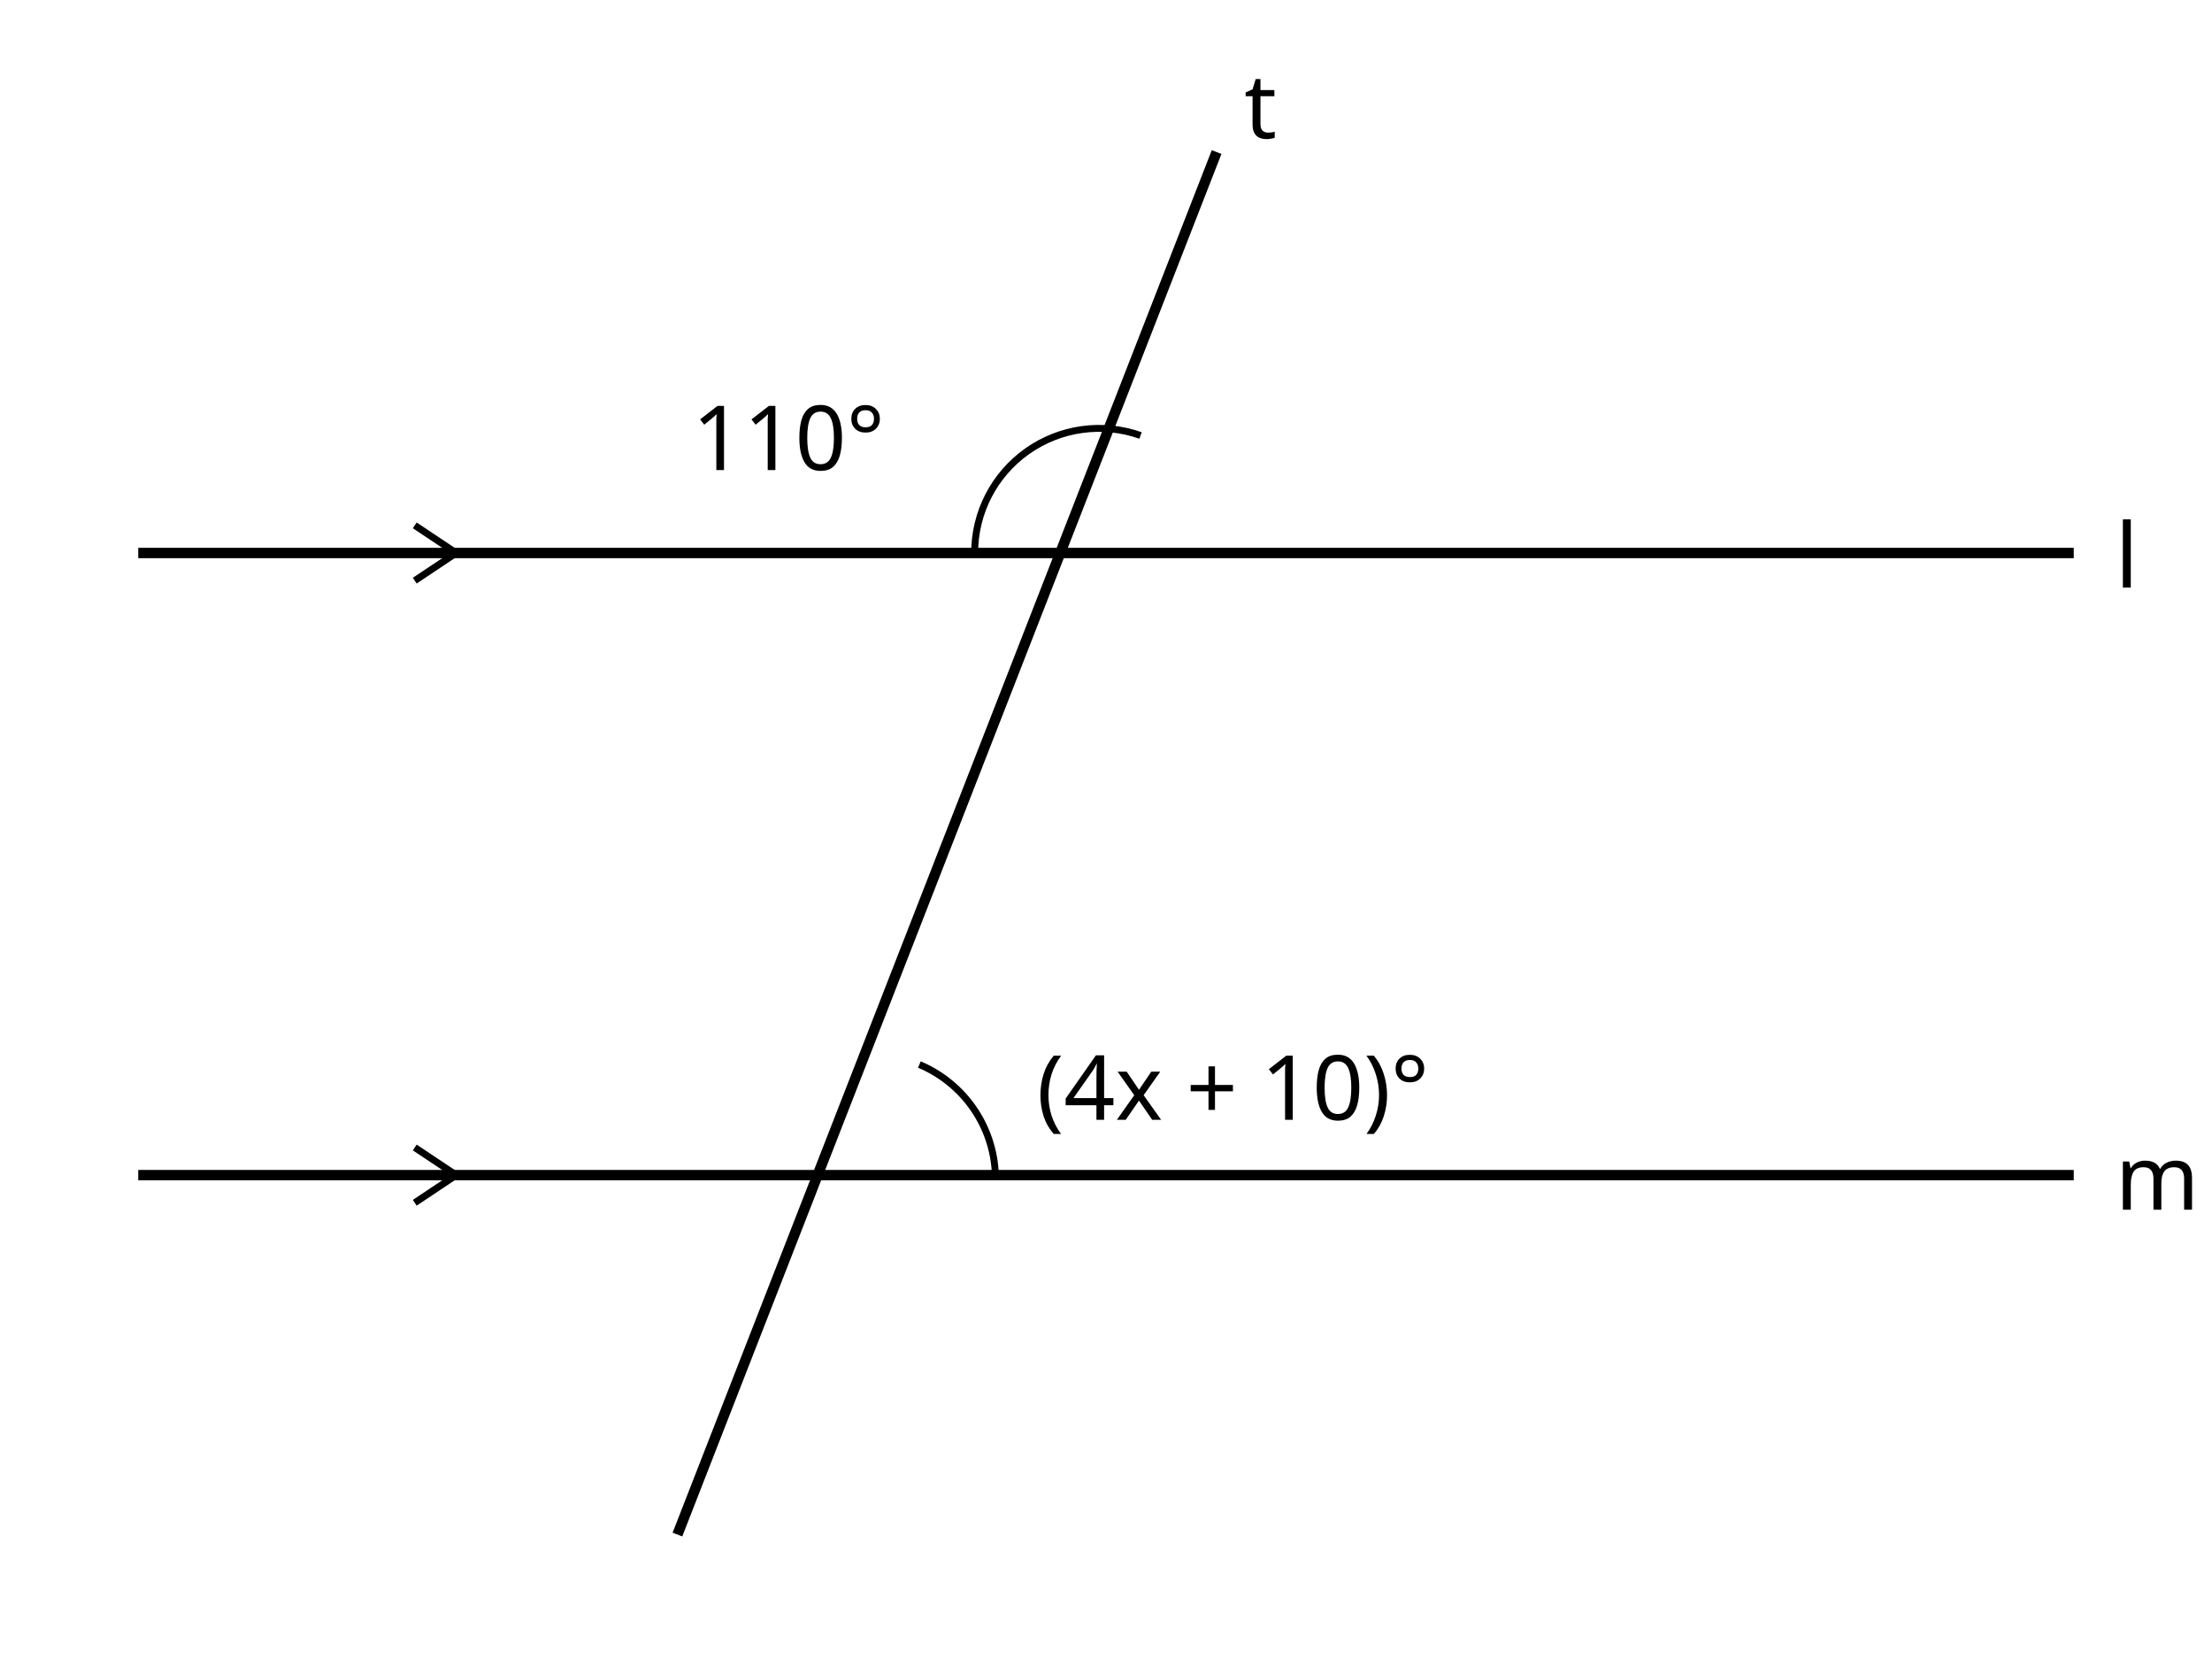
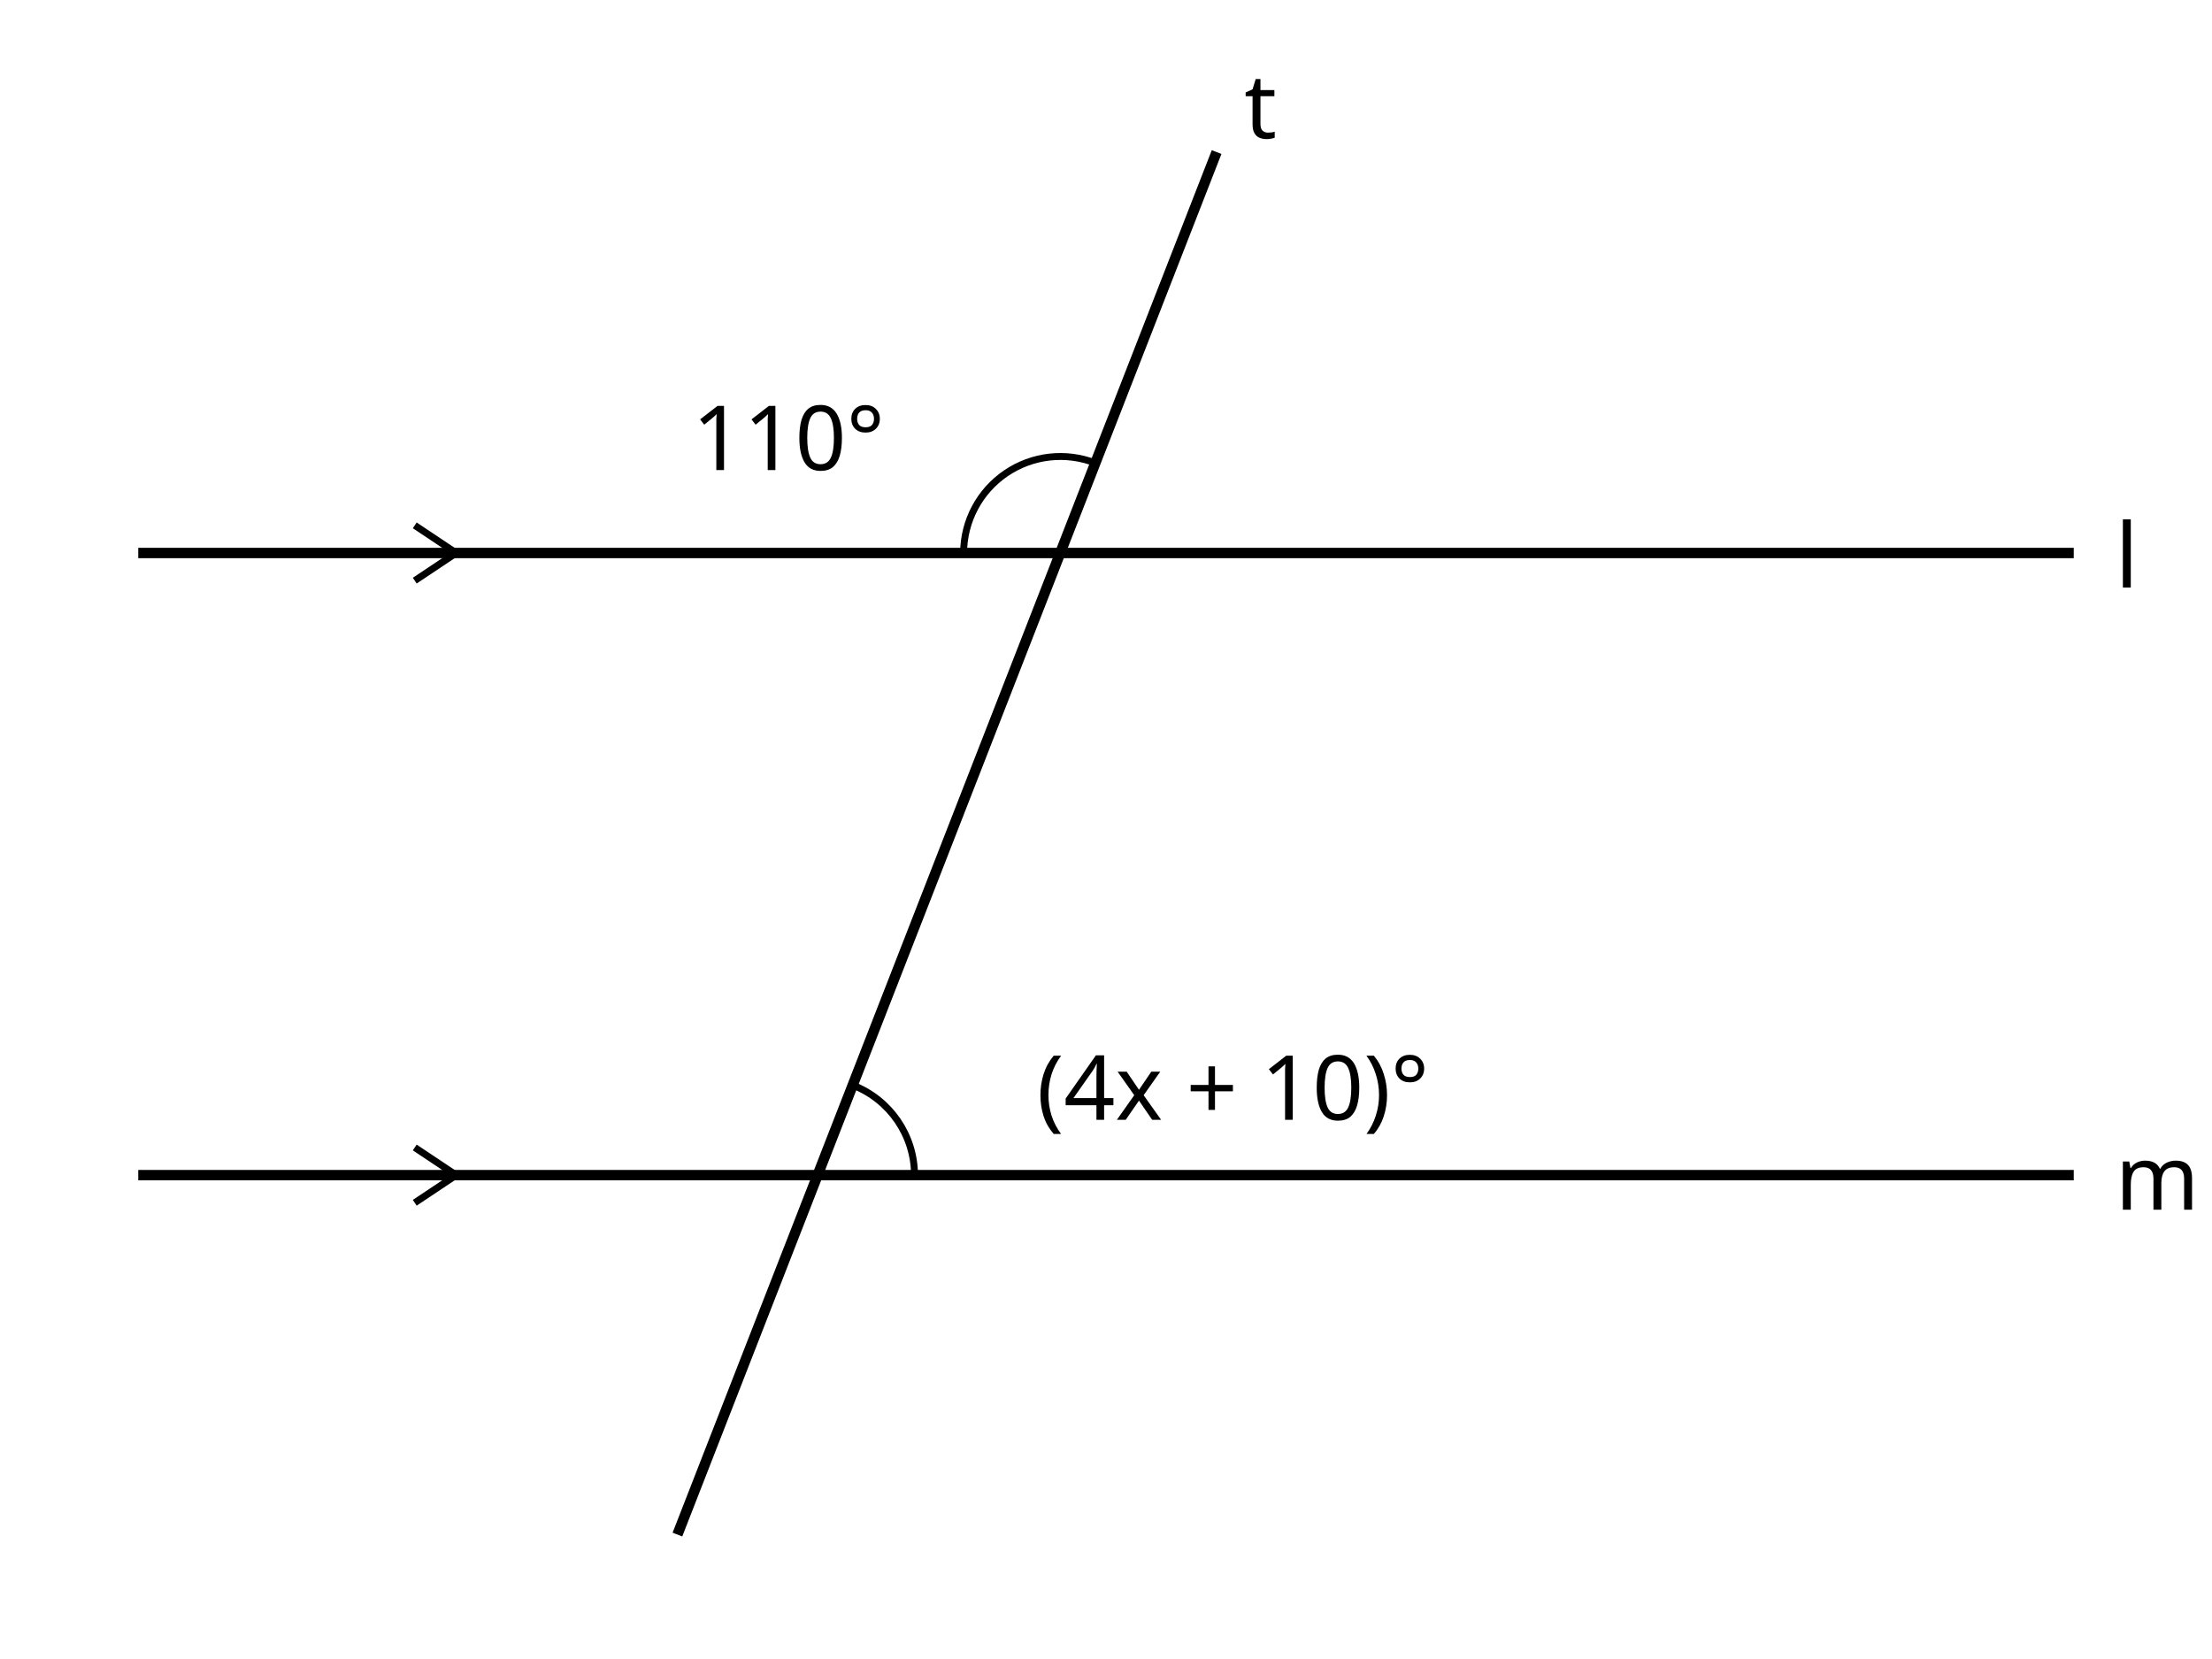
<svg xmlns="http://www.w3.org/2000/svg" viewBox="0 0 320 240" font-family="sans-serif" font-size="13" fill="#000">
  <rect width="320" height="240" fill="#fff" />
  <g fill="none" stroke="#000" stroke-width="1.5">
    <line x1="20" y1="80" x2="300" y2="80" />
    <line x1="20" y1="170" x2="300" y2="170" />
    <line x1="98" y1="222" x2="176" y2="22" />
-     <path d="M141 80 A18 18 0 0 1 165 63" stroke-width="1" />
-     <path d="M144 170 A18 18 0 0 0 133 154" stroke-width="1" />
+     <path d="M139.4 80 A14 14 0 0 1 158.5 67" stroke-width="1" />
+     <path d="M132.3 170 A14 14 0 0 0 123.4 157" stroke-width="1" />
    <path d="M60 76l6 4-6 4M60 166l6 4-6 4" stroke-width="1" />
  </g>
  <text x="306" y="85">l</text>
  <text x="306" y="175">m</text>
  <text x="180" y="20">t</text>
  <text x="128" y="68" text-anchor="end">110°</text>
  <text x="150" y="162">(4x + 10)°</text>
</svg>
